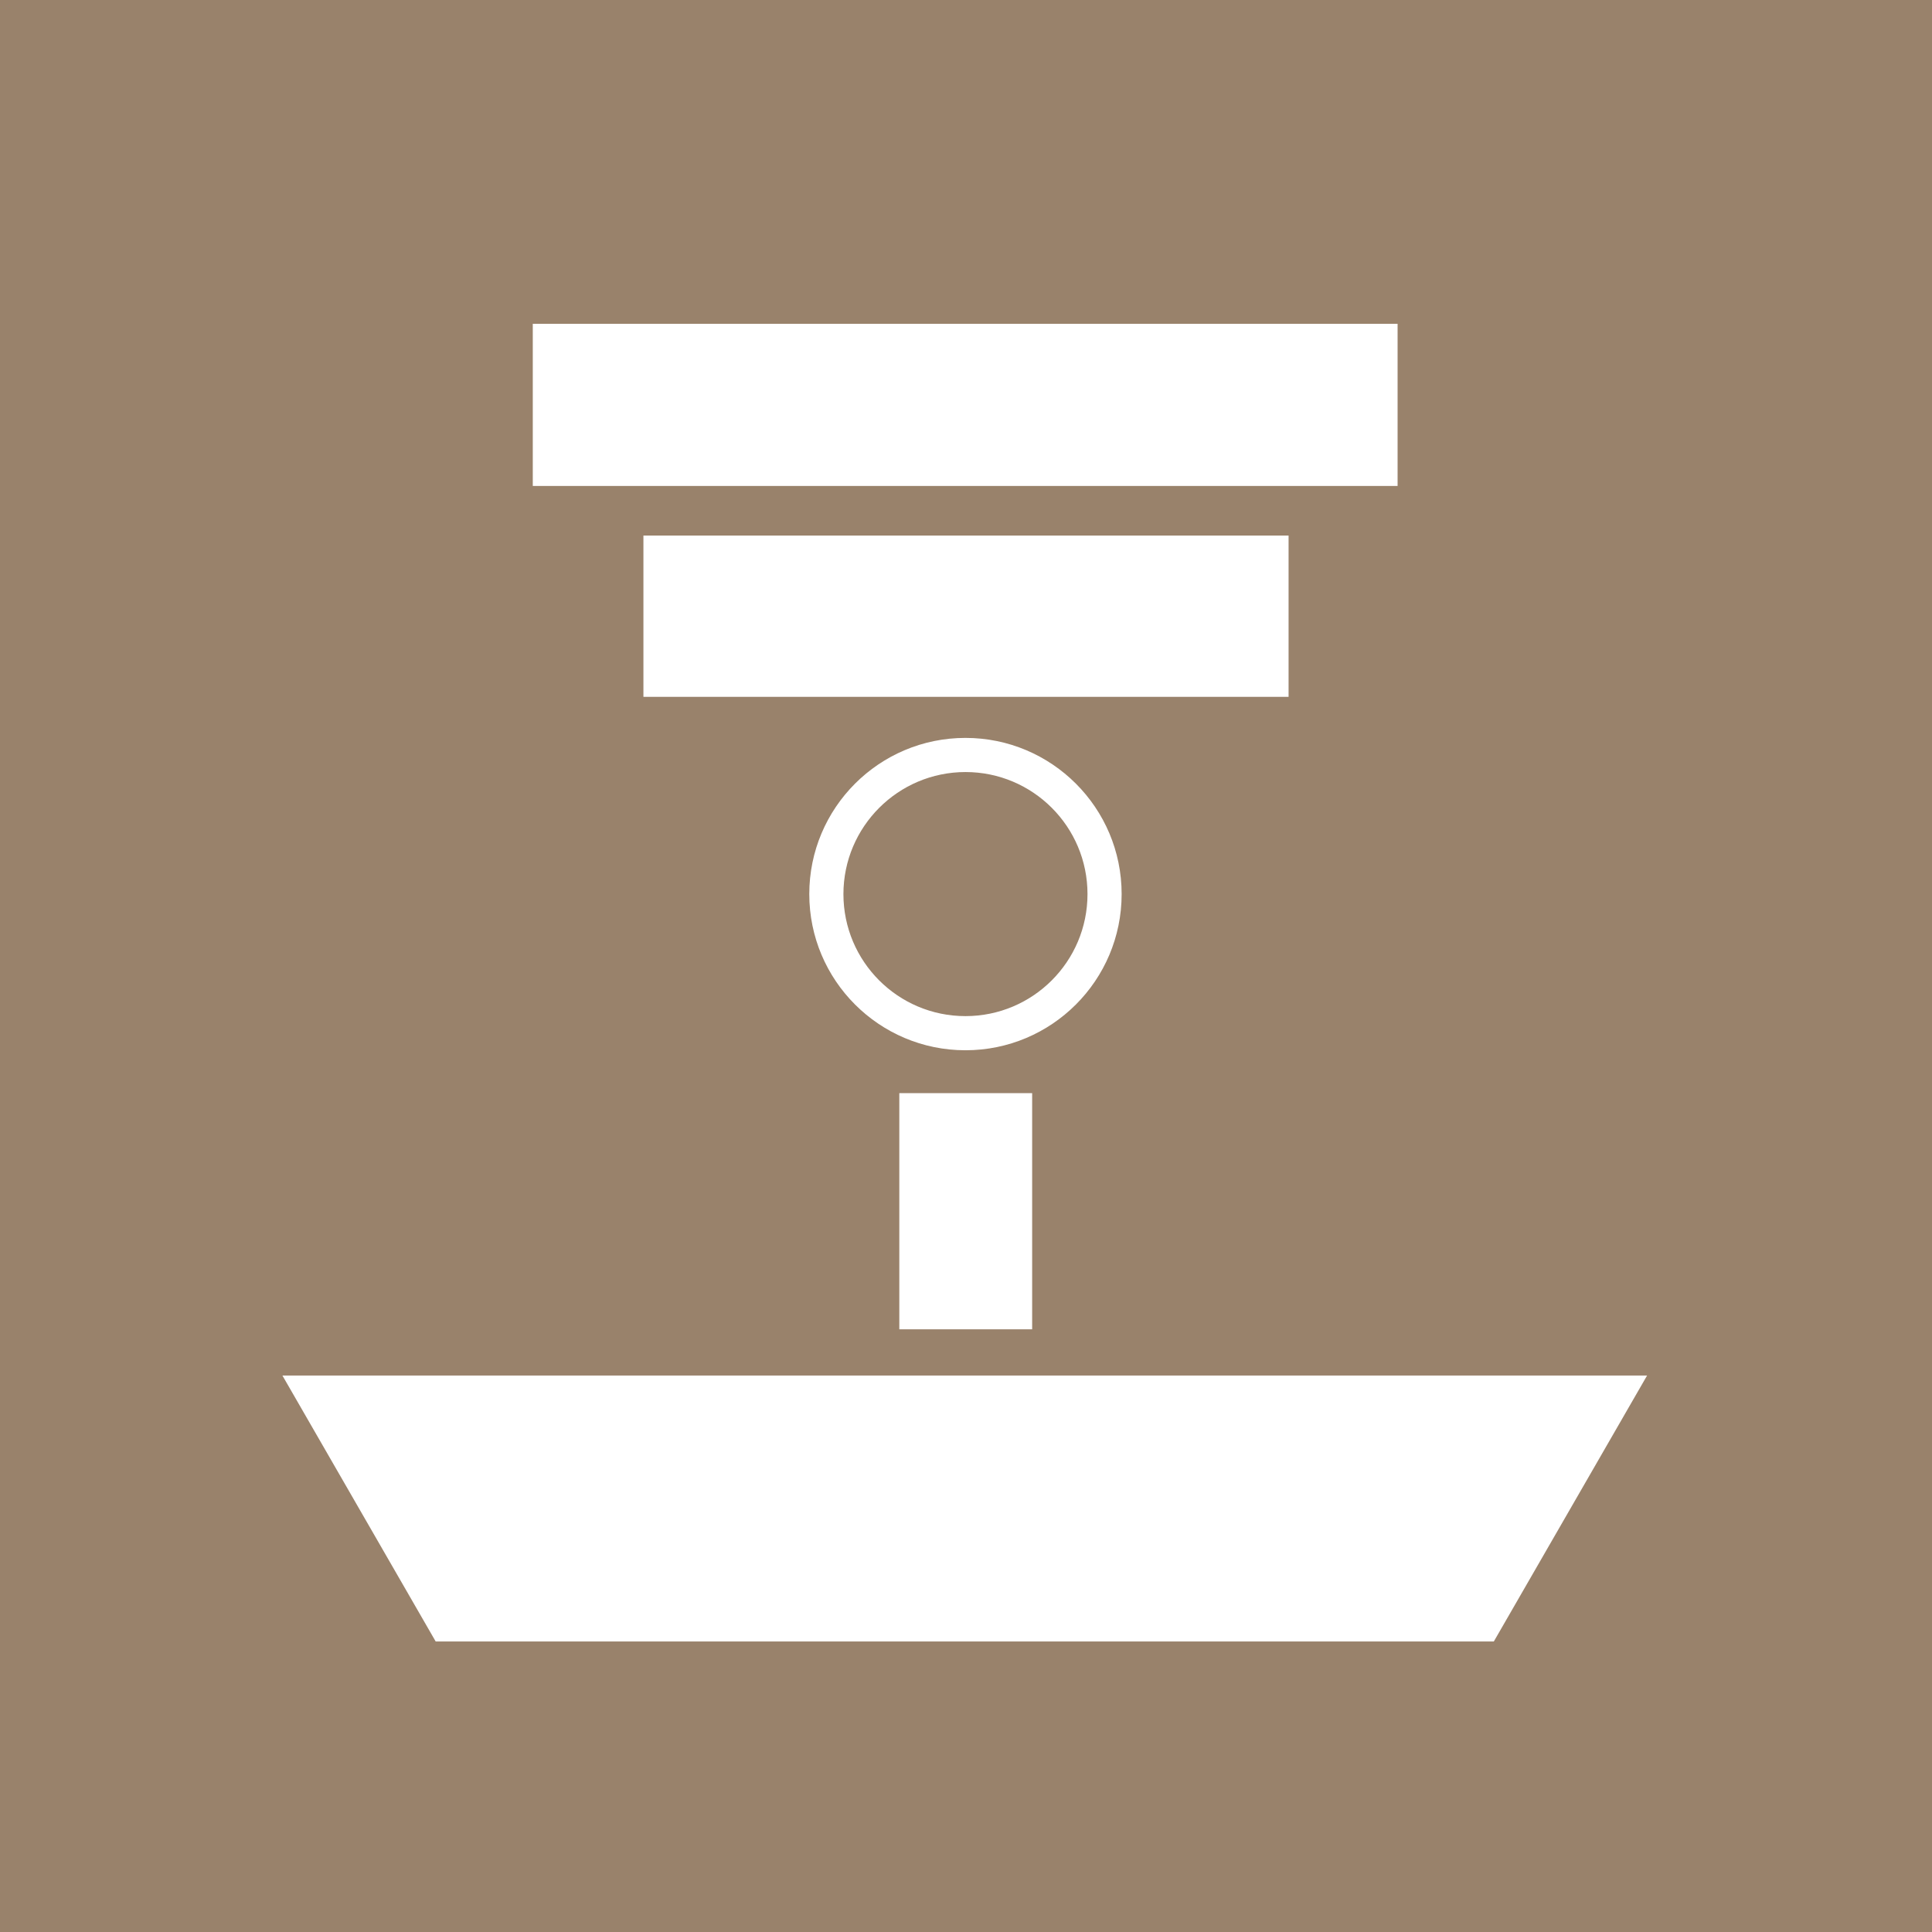
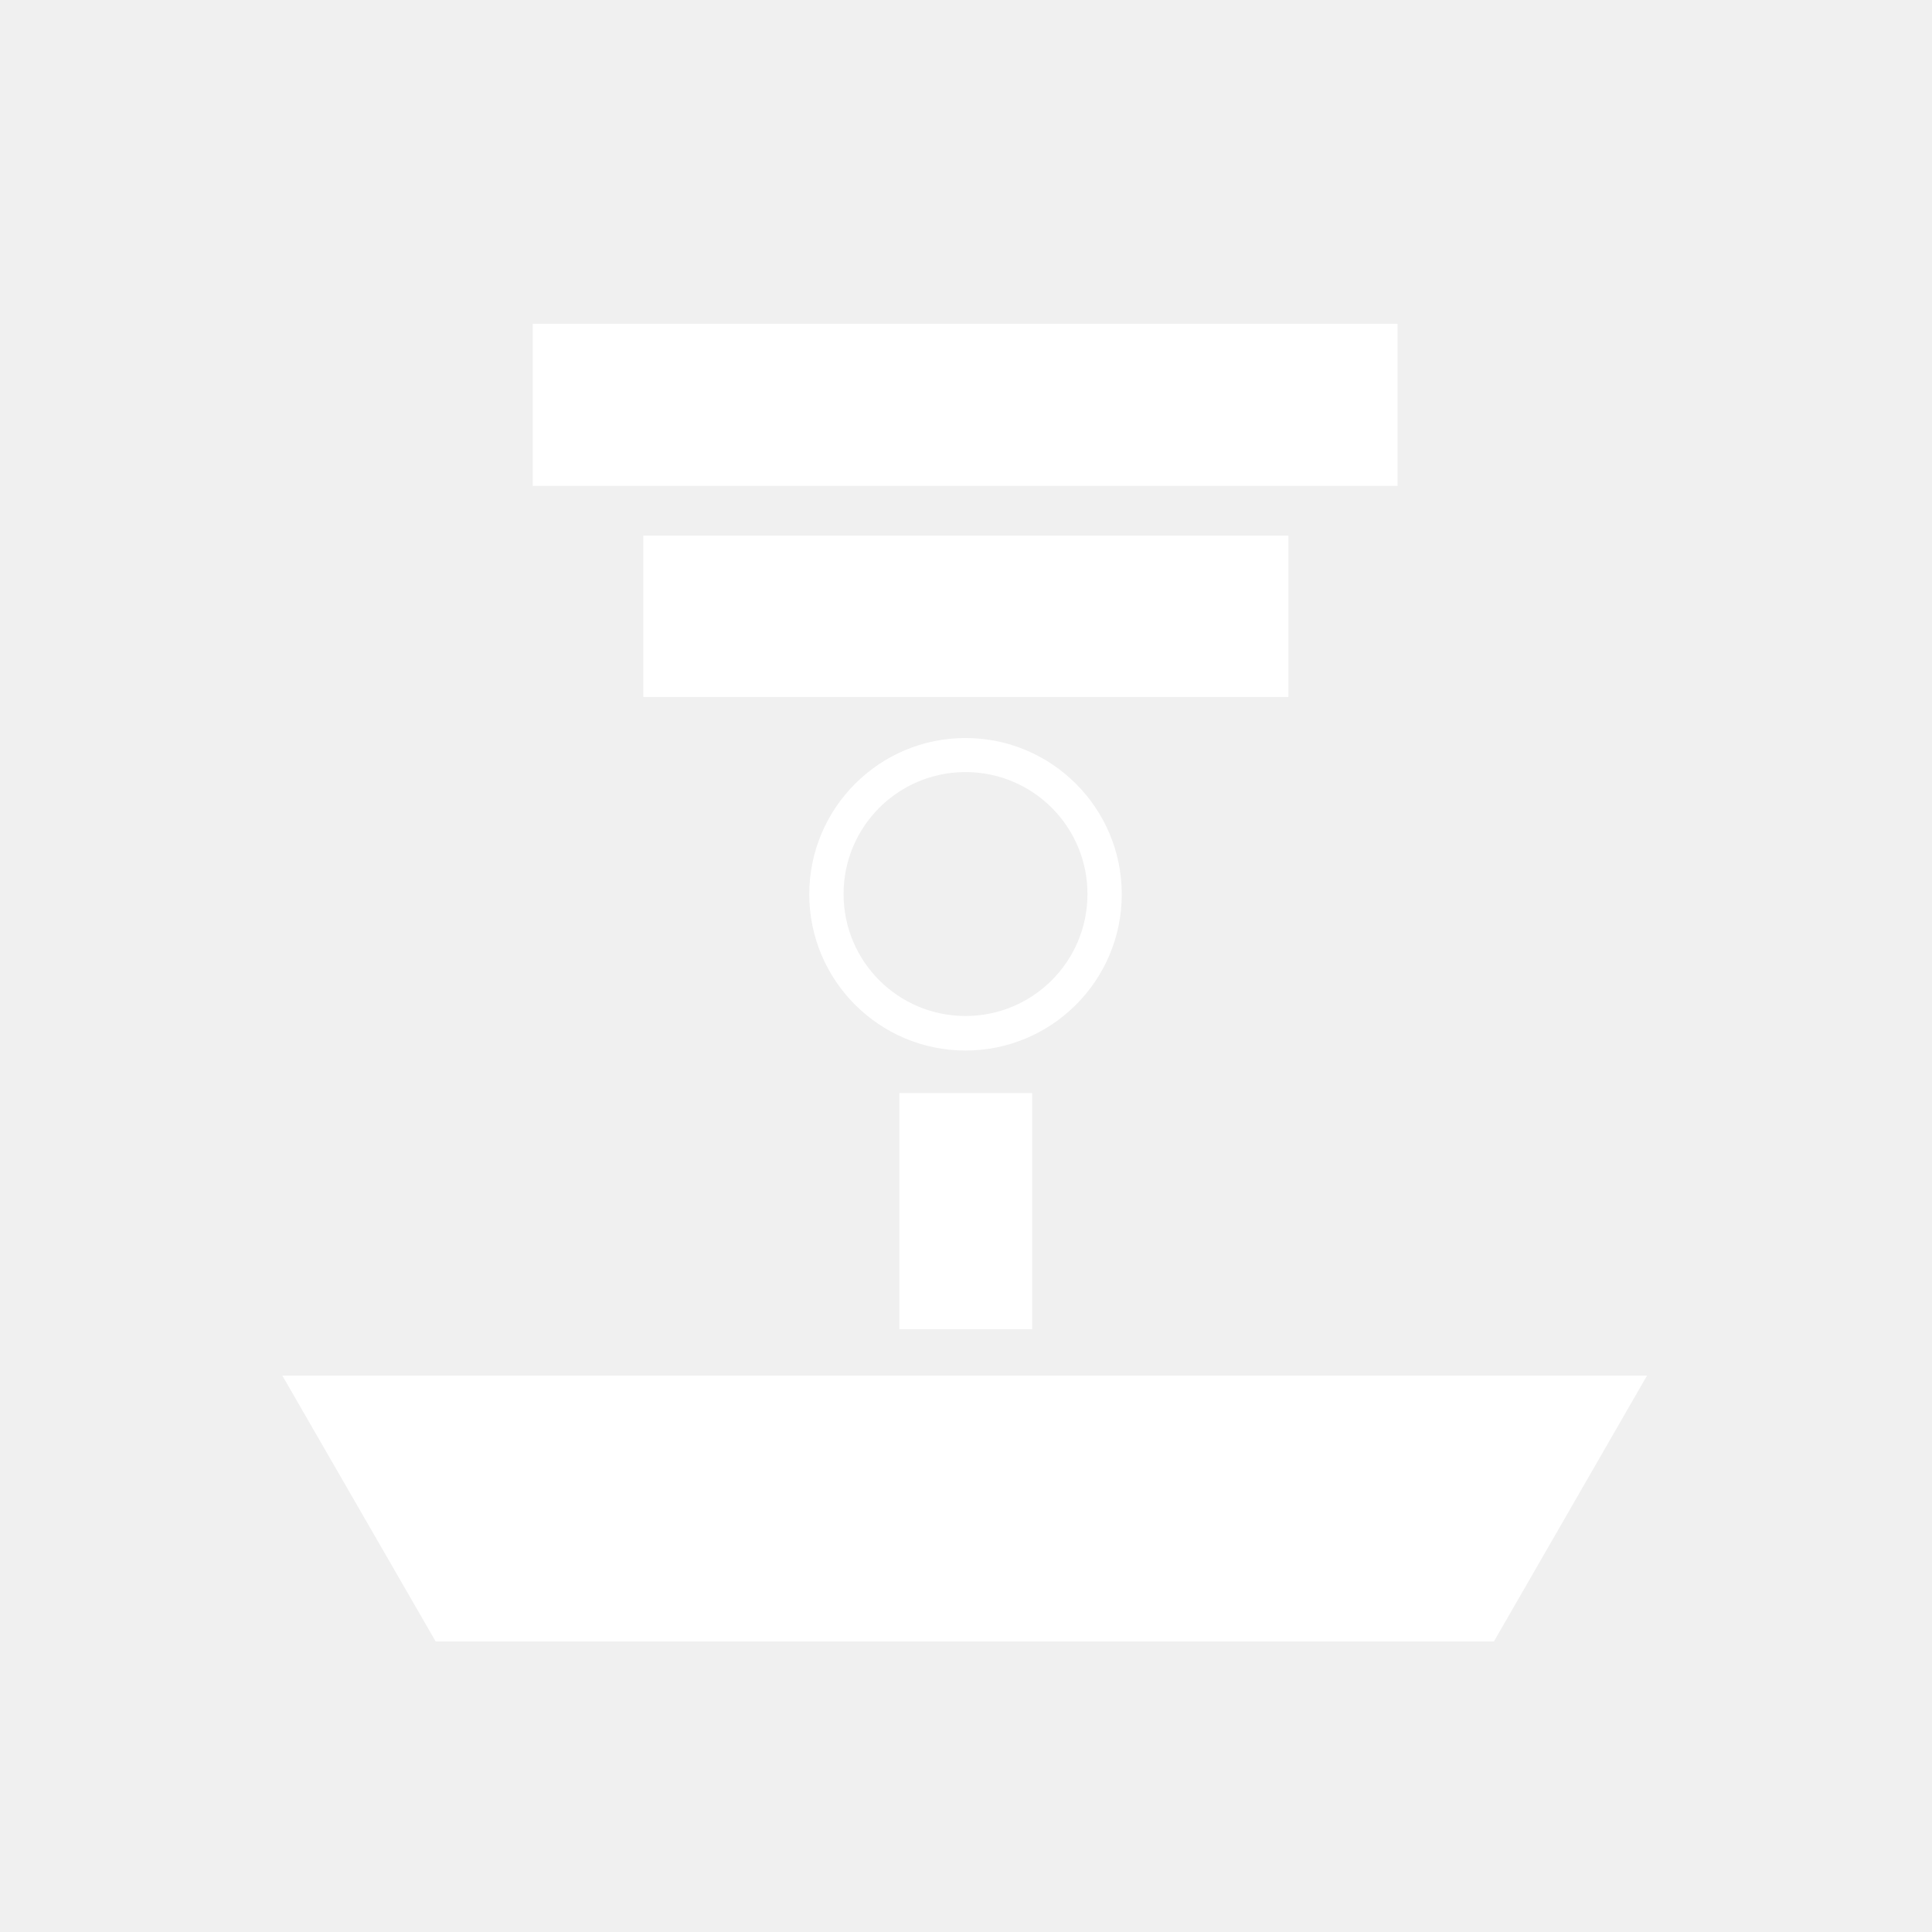
- <svg xmlns="http://www.w3.org/2000/svg" viewBox="0 0 800 800">
-   <defs>
-     <style>.cls-1{fill:#99826b;}.cls-2{fill:#fff;}</style>
-   </defs>
-   <g id="_1._GlayWorld" data-name="1. GlayWorld">
-     <rect class="cls-1" x="-35.224" y="-37.865" width="870.449" height="870.449" />
-   </g>
-   <g id="_2._Agorra" data-name="2. Agorra">
-     <path class="cls-2" d="M399.776,319.686a50.534,50.534,0,1,1-50.534,50.534,50.591,50.591,0,0,1,50.534-50.534m0-14.135a64.67,64.67,0,1,0,64.67,64.67,64.67,64.67,0,0,0-64.67-64.67Z" />
-     <rect class="cls-2" x="220.615" y="134.082" width="358.098" height="67.143" />
-     <rect class="cls-2" x="266.427" y="221.761" width="267.146" height="66.786" />
-     <rect class="cls-2" x="372.385" y="452.648" width="55.006" height="97.788" />
-     <polygon class="cls-2" points="618.555 679.71 682.015 569.589 116.95 569.589 180.41 679.71 618.555 679.71" />
+ <svg xmlns="http://www.w3.org/2000/svg" version="1.1" id="レイヤー_1" x="0px" y="0px" viewBox="0 0 800 800" style="enable-background:new 0 0 800 800; fill:#FFFFFF;" xml:space="preserve">
+   <g id="_2._Agorra">
+     <path class="st0" d="M399.8,319.7c27.9,0,50.5,22.6,50.5,50.5s-22.6,50.5-50.5,50.5s-50.5-22.6-50.5-50.5l0,0   C349.3,342.3,371.9,319.7,399.8,319.7 M399.8,305.6c-35.7,0-64.7,29-64.7,64.7s29,64.7,64.7,64.7s64.7-29,64.7-64.7   S435.5,305.6,399.8,305.6L399.8,305.6z" />
+     <rect x="220.6" y="134.1" class="st0" width="358.1" height="67.1" />
+     <rect x="266.4" y="221.8" class="st0" width="267.1" height="66.8" />
+     <rect x="372.4" y="452.6" class="st0" width="55" height="97.8" />
+     <polygon class="st0" points="618.6,679.7 682,569.6 116.9,569.6 180.4,679.7  " />
  </g>
</svg>
